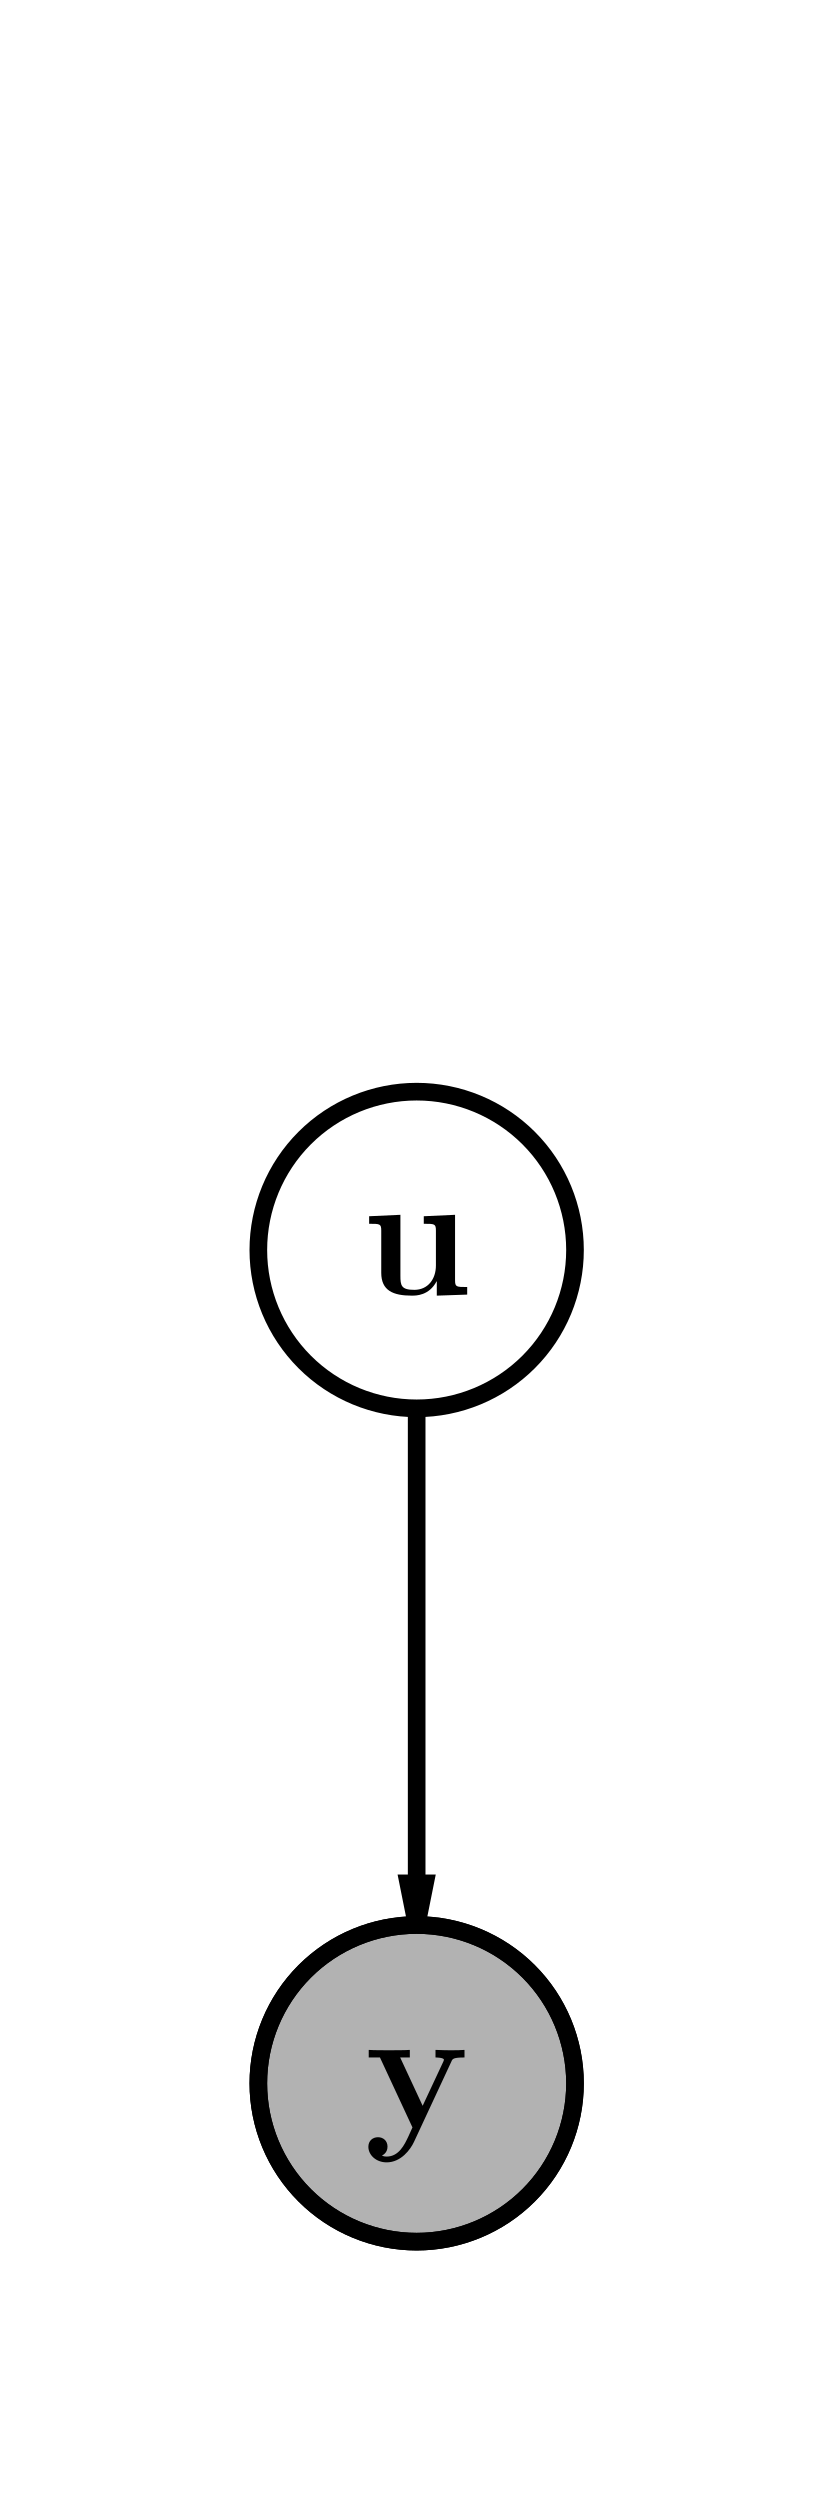
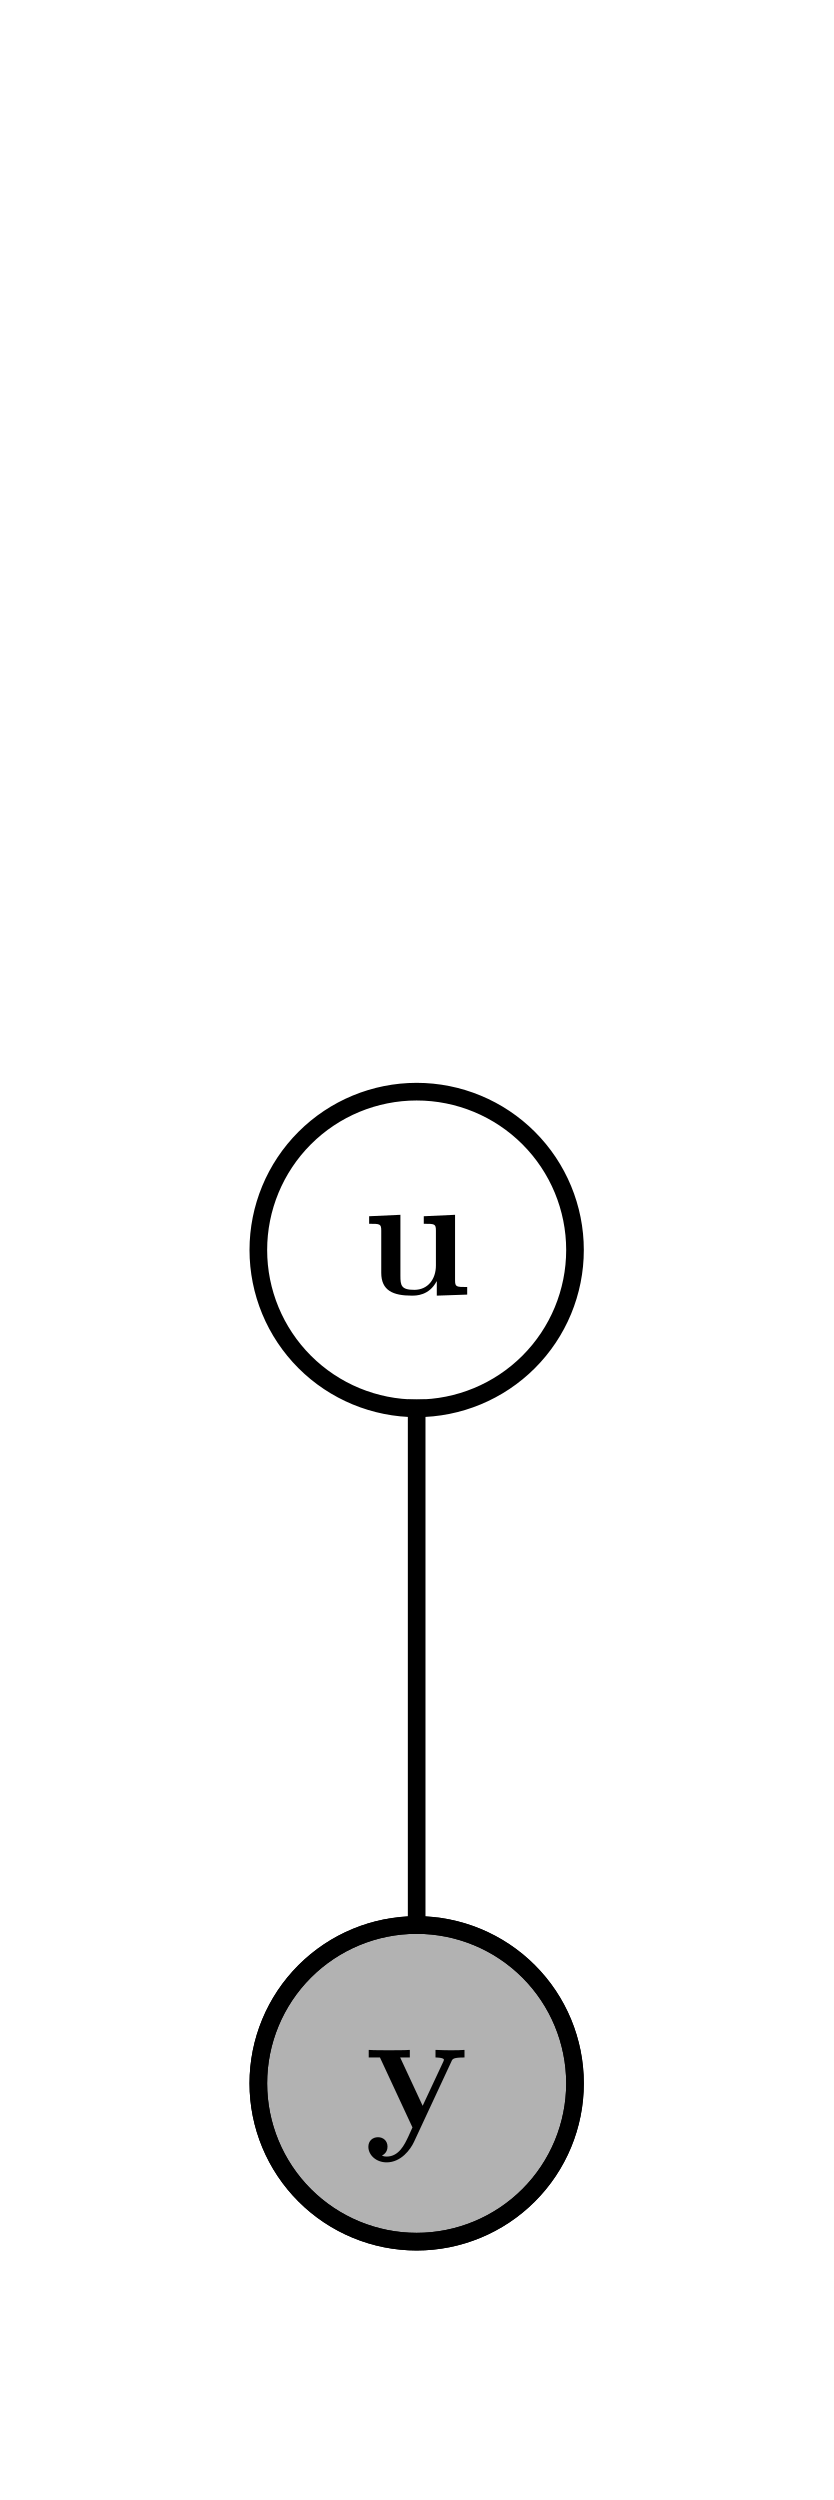
<svg xmlns="http://www.w3.org/2000/svg" xmlns:xlink="http://www.w3.org/1999/xlink" height="425.197pt" version="1.1" viewBox="0 0 141.732 425.197" width="141.732pt">
  <defs>
    <style type="text/css">
*{stroke-linecap:butt;stroke-linejoin:round;}
  </style>
  </defs>
  <g id="figure_1">
    <g id="patch_1">
      <path d="M 0 425.197  L 141.732 425.197  L 141.732 0  L 0 0  z " style="fill:none;" />
    </g>
    <g id="axes_1">
      <g id="patch_2">
-         <path clip-path="url(#p1c86cc18d6)" d="M 70.866 327.402  L 69.449 320.315  L 70.866 320.315  L 70.866 239.528  L 70.866 239.528  L 70.866 320.315  L 72.283 320.315  z " style="stroke:#000000;stroke-linejoin:miter;stroke-width:3;" />
+         <path clip-path="url(#p7640856495)" d="M 70.866 381.26  C 78.008 381.26 84.858 378.422 89.908 373.372  C 94.958 368.323 97.795 361.472 97.795 354.331  C 97.795 347.189 94.958 340.339 89.908 335.289  C 84.858 330.239 78.008 327.402 70.866 327.402  C 63.724 327.402 56.874 330.239 51.824 335.289  C 46.774 340.339 43.937 347.189 43.937 354.331  C 43.937 361.472 46.774 368.323 51.824 373.372  C 56.874 378.422 63.724 381.26 70.866 381.26  z " style="fill:#b2b2b2;stroke:#000000;stroke-linejoin:miter;stroke-width:3;" />
      </g>
      <g id="patch_3">
-         <path clip-path="url(#p1c86cc18d6)" d="M 70.866 381.26  C 78.008 381.26 84.858 378.422 89.908 373.372  C 94.958 368.323 97.795 361.472 97.795 354.331  C 97.795 347.189 94.958 340.339 89.908 335.289  C 84.858 330.239 78.008 327.402 70.866 327.402  C 63.724 327.402 56.874 330.239 51.824 335.289  C 46.774 340.339 43.937 347.189 43.937 354.331  C 43.937 361.472 46.774 368.323 51.824 373.372  C 56.874 378.422 63.724 381.26 70.866 381.26  z " style="fill:#b2b2b2;stroke:#000000;stroke-linejoin:miter;stroke-width:3;" />
+         <path clip-path="url(#p7640856495)" d="M 70.866 381.26  C 78.008 381.26 84.858 378.422 89.908 373.372  C 94.958 368.323 97.795 361.472 97.795 354.331  C 97.795 347.189 94.958 340.339 89.908 335.289  C 84.858 330.239 78.008 327.402 70.866 327.402  C 63.724 327.402 56.874 330.239 51.824 335.289  C 46.774 340.339 43.937 347.189 43.937 354.331  C 43.937 361.472 46.774 368.323 51.824 373.372  C 56.874 378.422 63.724 381.26 70.866 381.26  z " style="fill:none;stroke:#000000;stroke-linejoin:miter;stroke-width:3;" />
      </g>
      <g id="patch_4">
-         <path clip-path="url(#p1c86cc18d6)" d="M 70.866 381.26  C 78.008 381.26 84.858 378.422 89.908 373.372  C 94.958 368.323 97.795 361.472 97.795 354.331  C 97.795 347.189 94.958 340.339 89.908 335.289  C 84.858 330.239 78.008 327.402 70.866 327.402  C 63.724 327.402 56.874 330.239 51.824 335.289  C 46.774 340.339 43.937 347.189 43.937 354.331  C 43.937 361.472 46.774 368.323 51.824 373.372  C 56.874 378.422 63.724 381.26 70.866 381.26  z " style="fill:none;stroke:#000000;stroke-linejoin:miter;stroke-width:3;" />
-       </g>
-       <g id="patch_5">
-         <path clip-path="url(#p1c86cc18d6)" d="M 70.866 239.528  C 78.008 239.528 84.858 236.69 89.908 231.64  C 94.958 226.59 97.795 219.74 97.795 212.598  C 97.795 205.457 94.958 198.607 89.908 193.557  C 84.858 188.507 78.008 185.669 70.866 185.669  C 63.724 185.669 56.874 188.507 51.824 193.557  C 46.774 198.607 43.937 205.457 43.937 212.598  C 43.937 219.74 46.774 226.59 51.824 231.64  C 56.874 236.69 63.724 239.528 70.866 239.528  z " style="fill:none;stroke:#000000;stroke-linejoin:miter;stroke-width:3;" />
+         <path clip-path="url(#p7640856495)" d="M 70.866 239.528  C 78.008 239.528 84.858 236.69 89.908 231.64  C 94.958 226.59 97.795 219.74 97.795 212.598  C 97.795 205.457 94.958 198.607 89.908 193.557  C 84.858 188.507 78.008 185.669 70.866 185.669  C 63.724 185.669 56.874 188.507 51.824 193.557  C 46.774 198.607 43.937 205.457 43.937 212.598  C 43.937 219.74 46.774 226.59 51.824 231.64  C 56.874 236.69 63.724 239.528 70.866 239.528  z " style="fill:none;stroke:#000000;stroke-linejoin:miter;stroke-width:3;" />
      </g>
      <g id="matplotlib.axis_1" />
      <g id="matplotlib.axis_2" />
+       <g id="line2d_1">
+         <path clip-path="url(#p7640856495)" d="M 70.866 239.528  L 70.866 327.402  " style="fill:none;stroke:#000000;stroke-linecap:square;stroke-width:3;" />
+       </g>
      <g id="text_1">
        <defs>
          <path d="M 49.5 37.5  C 50.094 38.891 50.5 39.688 56.906 39.688  L 56.906 44  C 53.5 43.797 53.094 43.797 49 43.797  C 46.297 43.797 46.094 43.797 40.406 44  L 40.406 39.688  C 40.5 39.688 45.203 39.688 45.203 38.391  C 45.203 38.094 44.906 37.5 44.797 37.203  L 33.094 12.188  L 20.297 39.688  L 25.797 39.688  L 25.797 44  C 23.406 43.797 16.594 43.797 13.797 43.797  C 10.906 43.797 5 43.797 2.406 44  L 2.406 39.688  L 8.797 39.688  L 27.297 -0.125  C 26.797 -1.312 25.406 -4.203 24.906 -5.391  C 22.797 -9.859 19.594 -16.703 12.594 -16.703  C 12.203 -16.703 11 -16.703 9.906 -16.109  C 10.094 -16.016 13.094 -14.828 13.094 -11.047  C 13.094 -7.766 10.703 -5.688 7.703 -5.688  C 4.594 -5.688 2.203 -7.766 2.203 -11.141  C 2.203 -15.812 6.594 -20 12.594 -20  C 20.797 -20 26.203 -12.641 28.203 -8.266  z " id="CMBX12-121" />
        </defs>
        <g transform="translate(61.99316 361.7952)scale(0.3 -0.3)">
          <use transform="scale(0.996264)" xlink:href="#CMBX12-121" />
        </g>
      </g>
      <g id="text_2">
        <defs>
          <path d="M 35.297 44.188  L 35.297 39.891  C 41.5 39.891 42.203 39.891 42.203 35.953  L 42.203 16.141  C 42.203 8.453 37.703 2.297 29.906 2.297  C 22.406 2.297 22 4.812 22 10.375  L 22 45  L 4.203 44.188  L 4.203 39.891  C 10.406 39.891 11.094 39.891 11.094 35.953  L 11.094 12  C 11.094 1.891 17.797 -1 28.5 -1  C 30.906 -1 38.297 -1 42.594 7.141  L 42.703 7.141  L 42.703 -1  L 60 -0.406  L 60 3.906  C 53.797 3.906 53.094 3.906 53.094 7.844  L 53.094 45  z " id="CMBX12-117" />
        </defs>
        <g transform="translate(61.52617 220.0629)scale(0.3 -0.3)">
          <use transform="scale(0.996264)" xlink:href="#CMBX12-117" />
        </g>
      </g>
    </g>
  </g>
  <defs>
-     <clipPath id="p1c86cc18d6">
+     <clipPath id="p7640856495">
      <rect height="425.197" width="141.732" x="0" y="0" />
    </clipPath>
  </defs>
</svg>
